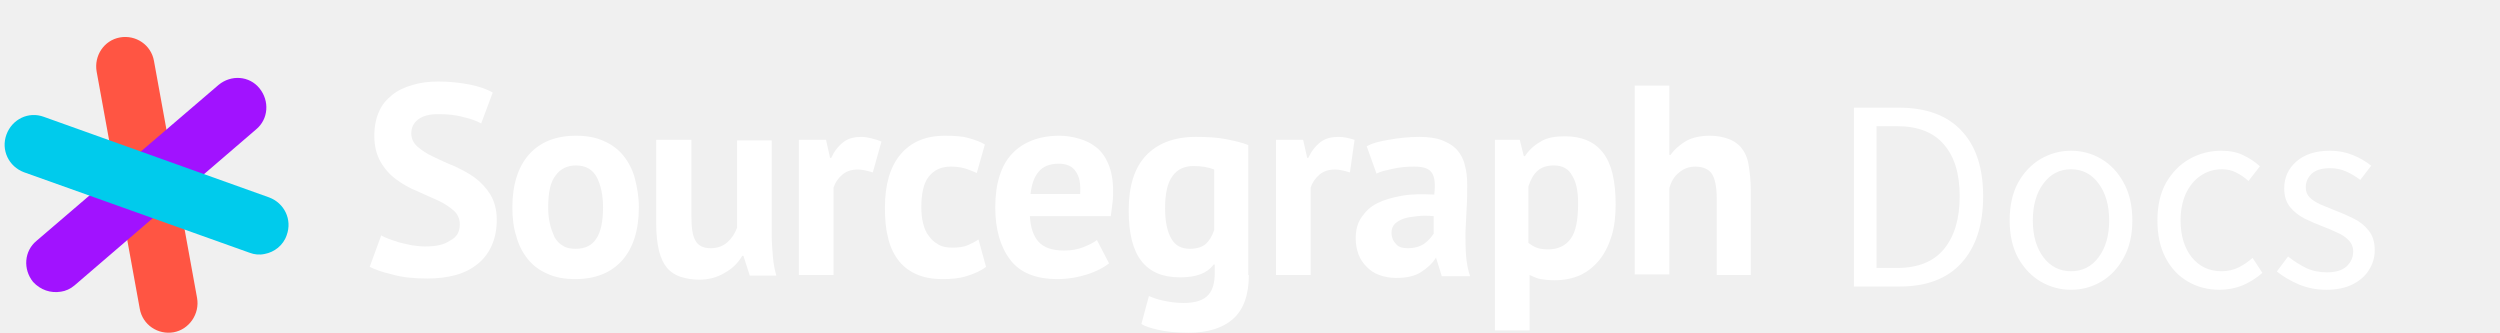
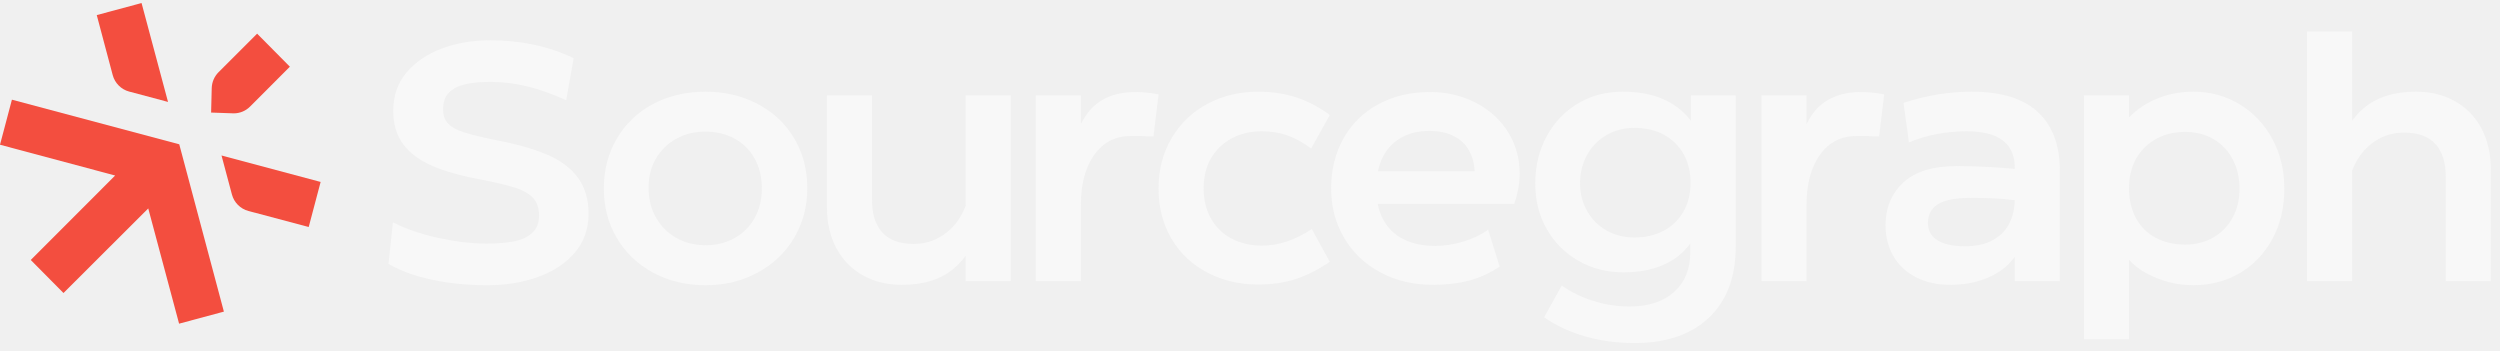
- <svg xmlns="http://www.w3.org/2000/svg" fill="none" height="72" viewBox="0 0 541 72" width="541">
-   <path d="m37.613 71.897c-3.437.618-6.752-1.607-7.366-5.069l-9.33-51.307c-.614-3.462 1.596-6.8 5.033-7.418 3.437-.618 6.752 1.607 7.366 5.069l9.33 51.307c.614 3.462-1.719 6.8-5.033 7.418z" fill="#ff5543" />
-   <path d="m13.182 63.119c-2.21.371-4.42-.371-6.016-2.102-2.21-2.72-1.964-6.676.737-8.902l39.408-33.752c2.701-2.225 6.629-1.978 8.839.742s1.964 6.676-.737 8.902l-39.285 33.752c-.859.742-1.964 1.236-2.946 1.36z" fill="#a112ff" />
-   <path d="m57.255 54.959c-1.105.247-2.21.124-3.192-.247l-48.861-17.432c-3.315-1.236-5.033-4.822-3.806-8.16 1.228-3.338 4.788-5.069 8.103-3.833l48.738 17.432c3.315 1.236 5.033 4.822 3.806 8.16-.737 2.225-2.701 3.709-4.788 4.08z" fill="#00cbec" />
-   <g fill="#fff">
-     <path d="m99.5 48.541c0-1.261-.5-2.27-1.375-3.027-.875-.757-2-1.514-3.375-2.144-1.375-.631-2.875-1.261-4.5-2.018-1.625-.631-3.125-1.514-4.5-2.522s-2.5-2.27-3.375-3.784-1.375-3.405-1.375-5.676c0-2.018.375-3.784 1-5.171.625-1.514 1.625-2.649 2.875-3.658s2.625-1.64 4.375-2.144c1.625-.504 3.5-.757 5.625-.757 2.375 0 4.625.252 6.625.631 2 .378 3.875 1.009 5.125 1.766l-2.5 6.685c-.875-.504-2.125-1.009-3.875-1.387-1.75-.504-3.5-.631-5.5-.631-1.875 0-3.25.378-4.25 1.135-1 .757-1.5 1.766-1.5 3.027 0 1.135.5 2.144 1.375 2.901.875.757 2 1.514 3.375 2.144s2.875 1.387 4.5 2.018c1.625.757 3.125 1.514 4.5 2.522 1.375 1.009 2.5 2.27 3.375 3.658.875 1.514 1.375 3.279 1.375 5.423 0 2.144-.375 4.036-1.125 5.676s-1.75 2.901-3 3.91-2.875 1.892-4.75 2.396-3.875.757-6.125.757c-2.875 0-5.5-.252-7.625-.883-2.25-.504-3.875-1.135-4.875-1.64l2.5-6.811c.375.252 1 .504 1.625.757.625.252 1.5.504 2.25.757.875.252 1.75.378 2.75.631 1 .126 1.875.252 2.875.252 2.375 0 4.125-.378 5.375-1.261 1.5-.757 2.125-1.892 2.125-3.532z" />
-     <path d="m110.875 44.883c0-4.919 1.25-8.829 3.625-11.477 2.375-2.649 5.75-4.036 10.125-4.036 2.375 0 4.375.378 6 1.135 1.75.757 3.125 1.766 4.25 3.153 1.125 1.387 2 3.027 2.5 4.919s.875 4.036.875 6.306c0 4.919-1.25 8.829-3.625 11.477-2.375 2.649-5.75 4.036-10.125 4.036-2.375 0-4.375-.378-6-1.135-1.75-.757-3.125-1.766-4.25-3.153s-2-3.027-2.5-4.919c-.625-1.892-.875-4.036-.875-6.306zm7.75 0c0 1.261.125 2.522.375 3.531.25 1.135.625 2.018 1 2.901.5.883 1.125 1.514 1.875 1.892.75.504 1.625.631 2.75.631 2 0 3.5-.757 4.375-2.144 1-1.387 1.5-3.784 1.5-6.811 0-2.649-.5-4.919-1.375-6.559-.875-1.64-2.375-2.522-4.5-2.522-1.875 0-3.375.757-4.375 2.144-1.125 1.387-1.625 3.658-1.625 6.937z" />
-     <path d="m149.625 30.252v16.649c0 2.396.25 4.162.875 5.171.5 1.009 1.625 1.64 3.25 1.64 1.375 0 2.625-.378 3.625-1.261 1-.883 1.625-1.892 2.125-3.153v-18.919h7.5v20.432c0 1.64.125 3.153.25 4.667s.375 2.901.75 4.162h-5.75l-1.375-4.288h-.25c-.875 1.514-2.125 2.775-3.75 3.658-1.625 1.009-3.5 1.514-5.625 1.514-1.5 0-2.75-.252-4-.631-1.125-.378-2.125-1.009-2.875-1.892s-1.375-2.144-1.75-3.658-.625-3.531-.625-5.928v-18.162z" />
-     <path d="m188.875 37.315c-1.25-.378-2.25-.631-3.25-.631-1.375 0-2.5.378-3.375 1.135-.875.757-1.5 1.64-1.875 2.775v18.919h-7.5v-29.261h5.875l.875 3.91h.25c.625-1.387 1.5-2.523 2.625-3.405 1.125-.883 2.5-1.135 4-1.135 1 0 3.125.504 4.25 1.009z" />
-     <path d="m213.375 57.748c-1.125.883-2.625 1.514-4.25 2.018s-3.375.631-5.125.631c-2.375 0-4.25-.378-5.875-1.135-1.625-.757-2.875-1.766-3.875-3.153s-1.75-3.027-2.125-4.919c-.5-1.892-.625-4.036-.625-6.306 0-4.919 1.125-8.829 3.375-11.477 2.25-2.649 5.375-4.036 9.625-4.036 2.125 0 3.875.126 5.125.504s2.5.757 3.5 1.387l-1.75 6.18c-.875-.378-1.75-.757-2.625-1.009-.875-.252-1.875-.378-3-.378-2.125 0-3.625.757-4.75 2.144s-1.625 3.658-1.625 6.685c0 1.261.125 2.396.375 3.405s.625 2.018 1.25 2.775c.5.757 1.25 1.387 2.125 1.892.875.504 1.875.631 3 .631 1.25 0 2.375-.126 3.25-.504s1.625-.757 2.375-1.261z" />
-     <path d="m240 56.991c-1.125.883-2.75 1.766-4.75 2.396s-4.125 1.009-6.375 1.009c-4.75 0-8.125-1.387-10.25-4.162-2.125-2.775-3.25-6.559-3.25-11.351 0-5.171 1.25-9.081 3.625-11.604s5.875-3.91 10.25-3.91c1.5 0 2.875.252 4.25.631s2.625 1.009 3.75 1.892 2 2.144 2.625 3.658c.625 1.514 1 3.405 1 5.676 0 .883 0 1.64-.125 2.649-.125.883-.25 1.892-.375 2.901h-17.5c.125 2.522.75 4.288 1.875 5.55 1.125 1.261 3 1.892 5.5 1.892 1.625 0 3-.252 4.25-.757s2.25-1.009 2.875-1.514zm-10.875-21.568c-2 0-3.5.631-4.375 1.766-1 1.135-1.5 2.775-1.75 4.793h10.75c.125-2.144-.125-3.784-1-4.919-.625-1.009-1.875-1.64-3.625-1.64z" />
-     <path d="m270.25 59.514c0 4.288-1.125 7.441-3.375 9.46s-5.5 3.027-9.625 3.027c-2.75 0-5-.252-6.625-.631-1.625-.378-2.875-.757-3.625-1.261l1.625-6.054c.875.378 1.875.757 3.125 1.009 1.25.252 2.625.504 4.375.504 2.625 0 4.375-.631 5.375-1.766s1.375-2.775 1.375-4.793v-1.766h-.25c-1.375 1.892-3.75 2.775-7.25 2.775-3.75 0-6.5-1.135-8.375-3.531s-2.75-6.054-2.75-10.973c0-5.297 1.25-9.207 3.75-11.856 2.5-2.649 6.125-4.036 10.75-4.036 2.5 0 4.75.126 6.625.504 1.875.378 3.5.757 4.75 1.261v28.126zm-12.75-5.676c1.5 0 2.625-.378 3.375-1.009.75-.631 1.375-1.64 1.875-3.027v-13.117c-1.25-.504-2.75-.757-4.5-.757-2 0-3.5.757-4.5 2.144-1.125 1.514-1.625 3.784-1.625 7.063 0 2.901.5 5.045 1.375 6.559s2.25 2.144 4 2.144z" />
-     <path d="m292.125 37.315c-1.25-.378-2.25-.631-3.25-.631-1.375 0-2.5.378-3.375 1.135-.875.757-1.5 1.64-1.875 2.775v18.919h-7.5v-29.261h5.875l.875 3.91h.25c.625-1.387 1.5-2.523 2.625-3.405 1.125-.883 2.5-1.135 4-1.135 1 0 2.125.252 3.375.631z" />
-     <path d="m295.75 31.64c1.5-.757 2.625-1.009 4.75-1.387 2.125-.378 4.375-.631 6.625-.631 2 0 3.75.252 5 .757s2.375 1.135 3.25 2.144c.75.883 1.375 2.018 1.625 3.279.375 1.261.5 2.649.5 4.162 0 1.766 0 3.405-.125 5.171-.125 1.766-.125 3.405-.25 5.171 0 1.64 0 3.279.125 4.919.125 1.64.375 3.027.875 4.541h-6.125l-1.25-4.036c-.75 1.261-1.875 2.27-3.25 3.153s-3.125 1.261-5.375 1.261c-1.375 0-2.625-.252-3.625-.631-1.125-.378-2-1.009-2.75-1.766-.75-.757-1.375-1.64-1.75-2.649s-.625-2.144-.625-3.531c0-1.766.375-3.279 1.25-4.541.875-1.261 1.875-2.27 3.375-3.027s3.25-1.261 5.375-1.64c2.125-.378 4.375-.378 7-.252.25-2.144.125-3.784-.5-4.667-.625-1.009-1.875-1.387-3.875-1.387-1.5 0-3.125.126-4.75.504-1.625.378-2.375.504-3.375 1.009zm8.875 22.072c1.5 0 2.75-.378 3.625-1.009s1.5-1.387 2-2.144v-3.784c-1.25-.126-2.375-.126-3.5 0s-2.125.252-2.875.504c-.75.252-1.5.631-2 1.135s-.75 1.135-.75 1.892c0 1.135.375 1.892 1 2.522.5.631 1.375.883 2.5.883z" />
-     <path d="m323.375 30.252h5.5l.875 3.531h.25c1-1.514 2.25-2.522 3.625-3.279s3-1.009 5-1.009c3.625 0 6.375 1.135 8.25 3.531s2.75 6.054 2.75 11.225c0 2.522-.25 4.793-.875 6.811-.625 2.018-1.5 3.784-2.625 5.171s-2.5 2.523-4.125 3.279c-1.625.757-3.5 1.135-5.625 1.135-1.25 0-2.25-.126-3-.252s-1.5-.504-2.375-.883v11.982h-7.5v-41.243zm12.875 5.55c-1.5 0-2.625.378-3.5 1.135-.875.757-1.5 1.892-2 3.405v12.234c.5.378 1.125.757 1.75 1.009.625.252 1.5.378 2.5.378 2.125 0 3.75-.757 4.875-2.27s1.625-4.036 1.625-7.694c0-2.522-.375-4.54-1.25-5.928-.75-1.514-2.125-2.27-4-2.27z" />
-     <path d="m371.5 59.514v-16.649c0-2.396-.375-4.162-1-5.171s-1.875-1.64-3.625-1.64c-1.25 0-2.5.378-3.5 1.261-1.125.883-1.75 2.018-2.125 3.405v18.667h-7.5v-40.865h7.5v15.009h.25c.875-1.261 2.125-2.27 3.375-3.027 1.375-.757 3.125-1.135 5.125-1.135 1.5 0 2.75.252 3.875.631s2.125 1.009 2.875 1.892 1.375 2.144 1.625 3.658c.25 1.514.5 3.405.5 5.676v18.288z" />
-     <path d="m401.185 62v-38.704h9.676c5.979 0 10.522 1.672 13.629 5.015 3.107 3.304 4.661 8.024 4.661 14.16 0 6.175-1.554 10.974-4.661 14.396-3.068 3.422-7.532 5.133-13.393 5.133zm4.897-4.012h4.425c4.523 0 7.906-1.357 10.148-4.071 2.281-2.753 3.422-6.569 3.422-11.446s-1.141-8.614-3.422-11.21c-2.242-2.635-5.625-3.953-10.148-3.953h-4.425zm42.081 4.72c-2.321 0-4.504-.59-6.549-1.77-2.006-1.18-3.639-2.891-4.897-5.133-1.22-2.242-1.829-4.936-1.829-8.083 0-3.225.609-5.959 1.829-8.201 1.258-2.242 2.891-3.953 4.897-5.133 2.045-1.18 4.228-1.77 6.549-1.77 2.36 0 4.543.59 6.549 1.77s3.618 2.891 4.838 5.133c1.258 2.242 1.888 4.976 1.888 8.201 0 3.147-.63 5.841-1.888 8.083-1.22 2.242-2.832 3.953-4.838 5.133s-4.189 1.77-6.549 1.77zm0-4.012c2.478 0 4.464-1.003 5.959-3.009 1.534-2.045 2.301-4.7 2.301-7.965 0-3.304-.767-5.979-2.301-8.024-1.495-2.045-3.481-3.068-5.959-3.068-2.439 0-4.425 1.023-5.959 3.068s-2.301 4.72-2.301 8.024c0 3.265.767 5.92 2.301 7.965 1.534 2.006 3.52 3.009 5.959 3.009zm32.154 4.012c-2.517 0-4.798-.59-6.844-1.77-2.045-1.18-3.658-2.891-4.838-5.133s-1.77-4.936-1.77-8.083c0-3.225.63-5.959 1.888-8.201 1.298-2.242 2.99-3.953 5.074-5.133 2.124-1.18 4.406-1.77 6.844-1.77 1.888 0 3.501.334 4.838 1.003 1.377.669 2.557 1.455 3.54 2.36l-2.478 3.186c-.826-.747-1.711-1.357-2.655-1.829-.904-.472-1.927-.708-3.068-.708-1.73 0-3.284.472-4.661 1.416-1.337.905-2.399 2.203-3.186 3.894-.747 1.652-1.121 3.579-1.121 5.782 0 3.265.807 5.92 2.419 7.965 1.652 2.006 3.796 3.009 6.431 3.009 1.338 0 2.577-.275 3.717-.826 1.141-.59 2.144-1.278 3.009-2.065l2.124 3.245c-1.298 1.141-2.733 2.045-4.307 2.714-1.573.629-3.225.944-4.956.944zm23.073 0c-2.046 0-3.993-.374-5.841-1.121-1.849-.787-3.462-1.731-4.838-2.832l2.419-3.245c1.258.983 2.556 1.809 3.894 2.478 1.337.629 2.851.944 4.543.944 1.888 0 3.304-.433 4.248-1.298.944-.905 1.416-1.967 1.416-3.186 0-.983-.335-1.809-1.003-2.478-.63-.669-1.456-1.219-2.478-1.652-.984-.472-2.006-.905-3.068-1.298-1.338-.511-2.655-1.082-3.953-1.711-1.298-.669-2.36-1.514-3.186-2.537-.826-1.062-1.239-2.399-1.239-4.012 0-2.321.865-4.248 2.596-5.782 1.77-1.573 4.208-2.36 7.316-2.36 1.77 0 3.422.315 4.956.944s2.851 1.396 3.953 2.301l-2.36 3.068c-.984-.747-2.006-1.357-3.068-1.829s-2.223-.708-3.481-.708c-1.81 0-3.147.413-4.012 1.239-.826.826-1.239 1.79-1.239 2.891 0 .905.295 1.652.885 2.242.59.551 1.357 1.042 2.301 1.475.944.393 1.947.806 3.009 1.239 1.376.511 2.733 1.101 4.071 1.77 1.337.629 2.438 1.495 3.304 2.596.904 1.062 1.357 2.498 1.357 4.307 0 1.534-.413 2.95-1.239 4.248-.787 1.298-1.967 2.34-3.54 3.127-1.534.787-3.442 1.18-5.723 1.18z" />
+ <svg xmlns="http://www.w3.org/2000/svg" width="164" height="23" viewBox="0 0 164 23" fill="none">
+   <g clip-path="url(#clip0_738_7188)">
+     <g clip-path="url(#clip1_738_7188)">
+       <path d="M8.473 6.007L11.022 6.687L9.286 0.199L6.347 0.99L7.393 4.924C7.533 5.452 7.947 5.867 8.473 6.007Z" fill="#F34E3F" />
+       <path d="M4.165 19.222L9.725 13.673L11.748 21.233L14.687 20.442L11.759 9.465L0.782 6.539L0 9.494L7.553 11.514L2.017 17.055L4.165 19.222Z" fill="#F34E3F" />
+       <path d="M14.531 10.199L15.214 12.758C15.355 13.286 15.769 13.7 16.294 13.84L20.251 14.891L21.033 11.936L14.531 10.199Z" fill="#F34E3F" />
+       <path d="M16.868 2.208L14.338 4.735C14.059 5.015 13.9 5.385 13.889 5.782L13.849 7.384L15.331 7.436C15.312 7.436 15.35 7.436 15.331 7.436C15.736 7.436 16.118 7.277 16.404 6.991L19.016 4.376L16.868 2.208Z" fill="#F34E3F" />
+     </g>
  </g>
+   <path d="M35.862 10.131C34.964 9.755 33.841 9.44 32.493 9.188C31.573 8.996 30.883 8.826 30.423 8.678C29.963 8.53 29.623 8.341 29.401 8.112C29.178 7.883 29.067 7.568 29.067 7.17C29.067 6.696 29.196 6.33 29.455 6.071C29.715 5.812 30.068 5.632 30.513 5.527C30.958 5.425 31.514 5.373 32.181 5.373C32.981 5.373 33.779 5.469 34.573 5.662C35.367 5.855 36.222 6.158 37.142 6.571L37.631 3.819C36.8 3.419 35.929 3.123 35.016 2.932C34.105 2.74 33.159 2.643 32.181 2.643C31.01 2.643 29.942 2.823 28.978 3.186C28.014 3.549 27.242 4.074 26.664 4.762C26.086 5.449 25.796 6.289 25.796 7.281C25.796 8.153 26.019 8.886 26.463 9.478C26.908 10.07 27.561 10.546 28.422 10.909C29.281 11.272 30.38 11.571 31.714 11.808C32.663 12.001 33.374 12.174 33.849 12.33C34.324 12.485 34.695 12.7 34.962 12.974C35.228 13.248 35.362 13.644 35.362 14.161C35.362 14.635 35.21 15.008 34.907 15.282C34.603 15.556 34.202 15.741 33.705 15.837C33.208 15.932 32.611 15.98 31.915 15.98C30.951 15.98 29.893 15.854 28.745 15.604C27.596 15.353 26.606 15.012 25.776 14.583L25.486 17.313C26.286 17.772 27.246 18.12 28.367 18.356C29.486 18.593 30.683 18.71 31.959 18.71C33.234 18.71 34.286 18.53 35.295 18.167C36.303 17.805 37.108 17.272 37.709 16.57C38.309 15.867 38.61 15.012 38.61 14.007C38.61 13.075 38.376 12.29 37.91 11.655C37.443 11.019 36.76 10.512 35.864 10.134L35.862 10.131Z" fill="#F8F8F8" />
+   <path d="M49.71 6.824C48.687 6.285 47.544 6.015 46.284 6.015C45.023 6.015 43.844 6.285 42.836 6.824C41.827 7.364 41.038 8.119 40.468 9.087C39.896 10.057 39.611 11.148 39.611 12.361C39.611 13.575 39.892 14.639 40.457 15.601C41.02 16.562 41.809 17.321 42.825 17.876C43.841 18.431 44.993 18.709 46.284 18.709C47.575 18.709 48.687 18.431 49.71 17.876C50.733 17.321 51.531 16.56 52.102 15.59C52.673 14.621 52.959 13.538 52.959 12.339C52.959 11.141 52.673 10.039 52.102 9.078C51.531 8.116 50.734 7.366 49.71 6.826V6.824ZM49.509 14.291C49.198 14.854 48.76 15.294 48.197 15.612C47.632 15.93 47.002 16.088 46.306 16.088C45.61 16.088 44.934 15.93 44.371 15.612C43.807 15.294 43.362 14.85 43.037 14.28C42.71 13.71 42.548 13.056 42.548 12.316C42.548 11.576 42.711 10.932 43.037 10.386C43.364 9.839 43.808 9.409 44.371 9.098C44.934 8.787 45.573 8.633 46.284 8.633C46.995 8.633 47.634 8.787 48.197 9.098C48.76 9.409 49.198 9.846 49.509 10.408C49.821 10.971 49.976 11.621 49.976 12.361C49.976 13.101 49.821 13.73 49.509 14.291Z" fill="#F8F8F8" />
+   <path d="M63.344 13.501C63.288 13.649 63.226 13.794 63.155 13.937C62.836 14.572 62.394 15.076 61.831 15.446C61.267 15.816 60.638 16.001 59.941 16.001C59.021 16.001 58.336 15.753 57.884 15.257C57.431 14.761 57.205 14.056 57.205 13.138V6.259H54.248V13.582C54.248 14.617 54.455 15.52 54.871 16.289C55.286 17.058 55.864 17.65 56.607 18.064C57.348 18.477 58.201 18.686 59.165 18.686C60.617 18.686 61.768 18.316 62.613 17.576C62.89 17.334 63.132 17.068 63.347 16.78V18.442H66.305V6.259H63.347V13.501H63.344Z" fill="#F8F8F8" />
+   <path d="M74.489 6.037C73.095 6.037 72.049 6.496 71.352 7.412C71.188 7.63 71.039 7.872 70.907 8.14V6.259H67.948V18.442H70.907V13.427C70.907 12.067 71.2 10.975 71.786 10.155C72.371 9.334 73.169 8.923 74.177 8.923H74.911C75.06 8.938 75.193 8.945 75.312 8.945H75.668L76.002 6.193C75.483 6.09 74.979 6.038 74.489 6.038V6.037Z" fill="#F8F8F8" />
+   <path d="M80.817 9.065C81.388 8.763 82.036 8.611 82.764 8.611C83.357 8.611 83.913 8.7 84.432 8.876C84.951 9.055 85.477 9.342 86.011 9.742L87.235 7.545C86.508 7.012 85.767 6.624 85.01 6.381C84.254 6.137 83.423 6.015 82.519 6.015C81.318 6.015 80.221 6.278 79.227 6.803C78.233 7.327 77.447 8.075 76.869 9.044C76.291 10.013 76.001 11.119 76.001 12.361C76.001 13.604 76.283 14.702 76.847 15.657C77.41 16.612 78.193 17.352 79.194 17.876C80.195 18.401 81.296 18.664 82.498 18.664C83.416 18.664 84.236 18.549 84.955 18.32C85.675 18.091 86.434 17.709 87.235 17.177L86.055 15.025C85.521 15.38 84.984 15.65 84.442 15.835C83.901 16.02 83.347 16.113 82.784 16.113C82.058 16.113 81.406 15.965 80.826 15.669C80.248 15.373 79.793 14.941 79.459 14.371C79.125 13.801 78.958 13.132 78.958 12.363C78.958 11.593 79.124 10.909 79.459 10.354C79.793 9.8 80.244 9.371 80.816 9.067L80.817 9.065Z" fill="#F8F8F8" />
+   <path d="M96.799 6.735C95.895 6.27 94.9 6.037 93.819 6.037C92.528 6.037 91.39 6.307 90.404 6.846C89.418 7.386 88.657 8.137 88.123 9.098C87.589 10.06 87.323 11.148 87.323 12.36C87.323 13.572 87.604 14.62 88.168 15.589C88.731 16.558 89.525 17.316 90.548 17.864C91.571 18.412 92.72 18.684 93.996 18.684C94.885 18.684 95.679 18.591 96.375 18.406C97.073 18.221 97.739 17.915 98.377 17.486L97.621 15.067C97.145 15.408 96.598 15.669 95.974 15.854C95.351 16.039 94.743 16.132 94.151 16.132C93.35 16.132 92.661 15.989 92.082 15.7C91.504 15.411 91.059 14.986 90.747 14.423C90.577 14.116 90.454 13.767 90.378 13.38H99.333C99.436 13.085 99.522 12.77 99.588 12.437C99.656 12.104 99.689 11.753 99.689 11.383C99.689 10.378 99.433 9.467 98.921 8.653C98.409 7.84 97.702 7.2 96.797 6.734L96.799 6.735ZM90.693 10.342C90.968 9.781 91.368 9.348 91.895 9.044C92.421 8.741 93.048 8.589 93.775 8.589C94.427 8.589 94.99 8.719 95.465 8.976C95.94 9.235 96.287 9.631 96.51 10.164C96.64 10.475 96.716 10.831 96.739 11.23H90.393C90.461 10.911 90.56 10.613 90.693 10.342Z" fill="#F8F8F8" />
+   <path d="M110.925 7.923C110.436 7.287 109.819 6.811 109.078 6.492C108.336 6.174 107.462 6.015 106.452 6.015C105.355 6.015 104.372 6.274 103.506 6.792C102.638 7.309 101.956 8.027 101.46 8.944C100.963 9.861 100.714 10.889 100.714 12.028C100.714 13.168 100.963 14.134 101.46 15.013C101.957 15.894 102.646 16.588 103.529 17.099C104.411 17.61 105.401 17.865 106.499 17.865C107.478 17.865 108.335 17.71 109.068 17.399C109.803 17.088 110.407 16.616 110.881 15.979V16.556C110.881 17.65 110.528 18.516 109.823 19.151C109.119 19.787 108.144 20.106 106.899 20.106C106.083 20.106 105.289 19.984 104.519 19.74C103.747 19.497 103.058 19.16 102.45 18.731L101.294 20.817C102.094 21.364 102.995 21.783 103.996 22.07C104.997 22.36 106.076 22.503 107.232 22.503C109.308 22.503 110.933 21.949 112.104 20.839C113.275 19.73 113.862 18.184 113.862 16.201V6.259H110.926V7.923H110.925ZM110.423 13.904C110.105 14.443 109.671 14.858 109.122 15.146C108.572 15.435 107.935 15.579 107.209 15.579C106.542 15.579 105.938 15.427 105.397 15.124C104.856 14.821 104.429 14.395 104.118 13.848C103.807 13.301 103.651 12.694 103.651 12.028C103.651 11.363 103.807 10.708 104.118 10.153C104.43 9.598 104.856 9.165 105.397 8.855C105.938 8.544 106.542 8.389 107.209 8.389C107.935 8.389 108.574 8.533 109.122 8.822C109.67 9.111 110.103 9.528 110.423 10.075C110.742 10.623 110.901 11.258 110.901 11.983C110.901 12.708 110.742 13.363 110.423 13.902V13.904Z" fill="#F8F8F8" />
+   <path d="M118.954 7.412C118.789 7.63 118.641 7.873 118.509 8.14V6.259H115.55V18.442H118.509V13.427C118.509 12.067 118.802 10.975 119.388 10.155C119.973 9.334 120.771 8.923 121.779 8.923H122.513C122.661 8.938 122.795 8.945 122.914 8.945H123.27L123.603 6.193C123.084 6.09 122.58 6.038 122.09 6.038C120.697 6.038 119.65 6.497 118.954 7.414V7.412Z" fill="#F8F8F8" />
+   <path d="M133.69 7.357C132.733 6.463 131.285 6.015 129.342 6.015C127.859 6.015 126.368 6.259 124.871 6.748L125.227 9.344C125.774 9.107 126.376 8.926 127.028 8.8C127.68 8.674 128.348 8.611 129.03 8.611C130.068 8.611 130.851 8.811 131.377 9.209C131.902 9.609 132.166 10.201 132.166 10.985V11.078C131.683 11.035 131.157 10.995 130.587 10.961C129.846 10.918 129.119 10.894 128.407 10.894C126.806 10.894 125.618 11.257 124.848 11.982C124.076 12.706 123.691 13.639 123.691 14.778C123.691 15.532 123.862 16.205 124.204 16.797C124.544 17.389 125.038 17.852 125.682 18.183C126.328 18.516 127.072 18.683 127.918 18.683C128.764 18.683 129.49 18.561 130.142 18.317C130.794 18.073 131.322 17.756 131.721 17.362C131.891 17.195 132.038 17.026 132.166 16.853V18.439H135.125V11.183C135.125 9.527 134.647 8.25 133.69 7.355V7.357ZM130.744 15.745C130.255 16.019 129.638 16.156 128.897 16.156C128.155 16.156 127.529 16.027 127.106 15.767C126.683 15.508 126.472 15.127 126.472 14.624C126.472 14.091 126.686 13.684 127.117 13.404C127.547 13.123 128.273 12.982 129.298 12.982C129.861 12.982 130.373 12.993 130.833 13.015C131.285 13.037 131.728 13.076 132.166 13.134C132.155 13.691 132.042 14.191 131.823 14.634C131.593 15.1 131.234 15.469 130.744 15.743V15.745Z" fill="#F8F8F8" />
+   <path d="M146.903 6.835C145.992 6.289 144.993 6.015 143.911 6.015C143.066 6.015 142.28 6.159 141.554 6.448C140.827 6.737 140.197 7.155 139.663 7.701V6.259H136.704V22.258H139.663V17.043C140.004 17.413 140.4 17.717 140.854 17.953C141.305 18.19 141.78 18.375 142.277 18.508C142.774 18.64 143.311 18.708 143.891 18.708C145.003 18.708 146.011 18.445 146.916 17.92C147.821 17.395 148.536 16.651 149.062 15.69C149.588 14.728 149.851 13.626 149.851 12.383C149.851 11.141 149.588 10.079 149.062 9.109C148.536 8.141 147.816 7.382 146.905 6.834L146.903 6.835ZM146.458 14.28C146.155 14.835 145.732 15.268 145.191 15.579C144.65 15.89 144.038 16.045 143.355 16.045C142.629 16.045 141.984 15.897 141.421 15.601C140.856 15.305 140.424 14.876 140.119 14.313C139.816 13.752 139.663 13.101 139.663 12.36C139.663 11.619 139.818 10.954 140.13 10.406C140.442 9.86 140.876 9.43 141.432 9.119C141.988 8.808 142.629 8.653 143.355 8.653C144.038 8.653 144.649 8.808 145.191 9.119C145.732 9.43 146.155 9.87 146.458 10.439C146.762 11.009 146.914 11.656 146.914 12.38C146.914 13.105 146.762 13.723 146.458 14.278V14.28Z" fill="#F8F8F8" />
+   <path d="M162.775 8.411C162.36 7.642 161.781 7.051 161.039 6.636C160.298 6.222 159.445 6.014 158.481 6.014C157.027 6.014 155.879 6.383 155.033 7.123C154.756 7.366 154.514 7.631 154.299 7.919V2.064H151.34V18.442H154.299V11.198C154.355 11.05 154.417 10.905 154.488 10.763C154.807 10.127 155.248 9.623 155.812 9.253C156.375 8.883 157.005 8.698 157.703 8.698C158.623 8.698 159.308 8.946 159.76 9.442C160.211 9.938 160.438 10.645 160.438 11.561V18.441H163.397V11.118C163.397 10.082 163.19 9.179 162.773 8.411H162.775Z" fill="#F8F8F8" />
+   <defs>
+     <clipPath id="clip0_738_7188">
+       <rect width="21.034" height="21.034" fill="white" transform="translate(0 0.19873)" />
+     </clipPath>
+     <clipPath id="clip1_738_7188">
+       <rect width="21.034" height="21.034" fill="white" transform="translate(0 0.19873)" />
+     </clipPath>
+   </defs>
</svg>
